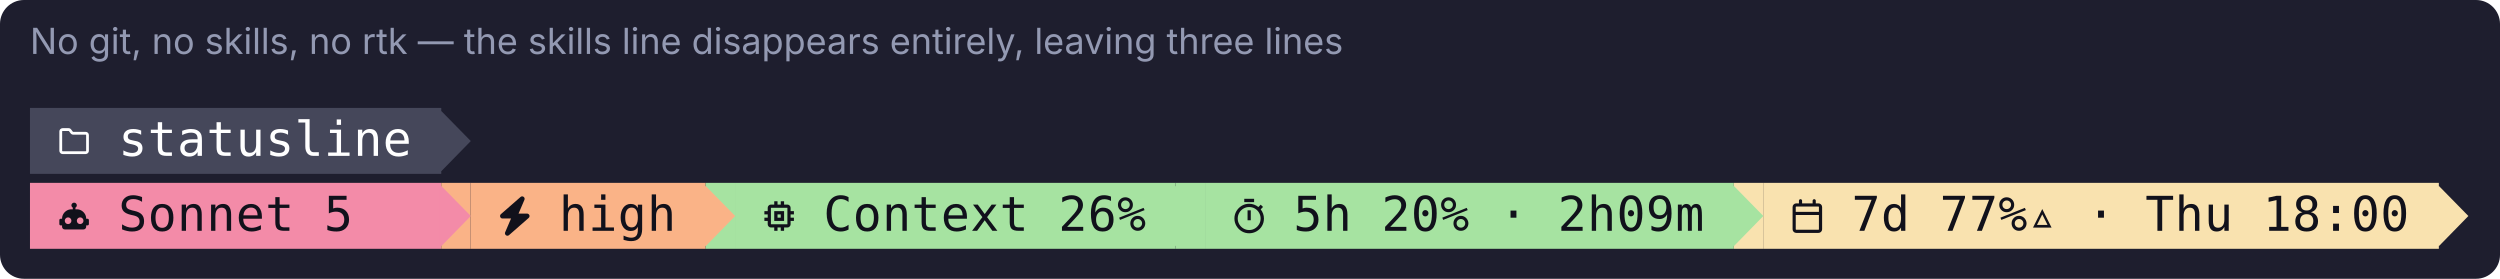
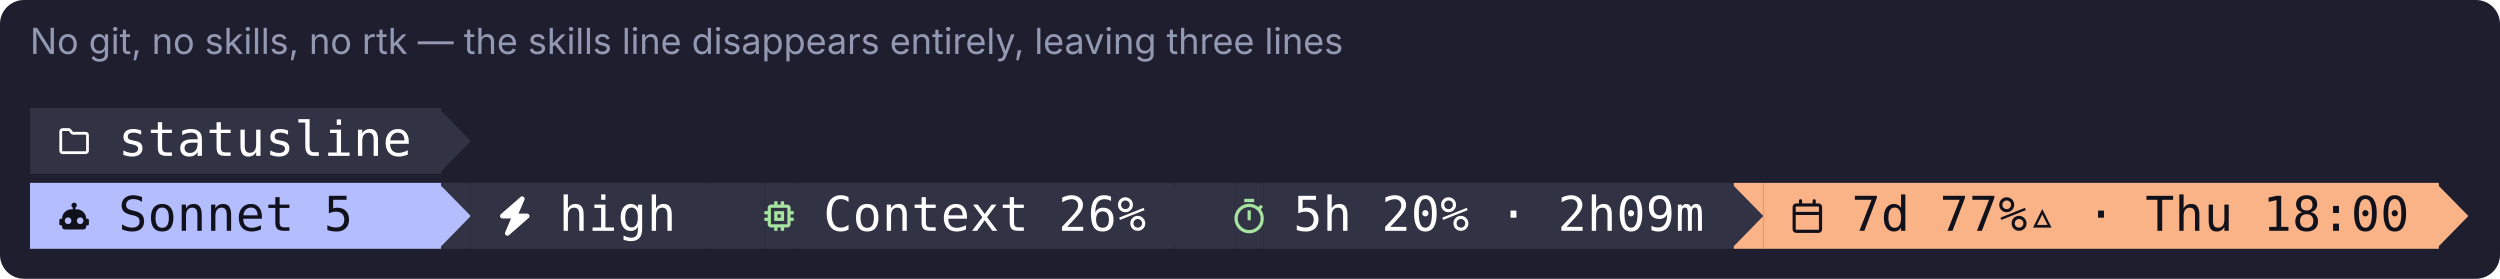
<svg xmlns="http://www.w3.org/2000/svg" width="834" height="93" viewBox="0 0 834 93" role="img" aria-label="No git, no skills, no rtk — the skills line disappears entirely, leaving three lines">
  <rect width="834" height="93" rx="8" fill="#1e1e2e" />
  <text x="10" y="18" font-family="-apple-system,Segoe UI,system-ui,sans-serif" font-size="12" fill="#9399b2">No git, no skills, no rtk — the skills line disappears entirely, leaving three lines</text>
-   <rect x="10.00" y="36" width="137.20" height="22" fill="rgb(69,71,90)" />
+   <rect x="10.00" y="36" width="137.20" height="22" fill="rgb(49,50,68)" />
  <path d="M0 994Q0 1048 38.0 1086.0Q76 1124 132 1126H376Q406 1126 434 1112Q462 1098 480 1072L548 982Q554 976 562 976H1068Q1124 976 1162.0 938.0Q1200 900 1200 844V206Q1200 152 1162.0 114.0Q1124 76 1068 74H132Q78 74 38 114Q0 152 0 206ZM132 1012Q124 1012 118 1008Q114 1002 114 994V206Q114 198 118 194Q124 188 132 188H1068Q1076 188 1082 194Q1088 200 1088 206V844Q1088 852 1083.0 857.0Q1078 862 1068 862H562Q532 862 504.0 876.0Q476 890 458 914L390 1006Q384 1012 376 1012Z" fill="rgb(255,255,255)" transform="translate(19.80 52.00) scale(0.00821 -0.00821)" />
  <text x="44.30" y="52" text-anchor="middle" font-family="ui-monospace,SFMono-Regular,Menlo,Consolas,monospace" font-size="16" fill="rgb(255,255,255)">s</text>
  <text x="54.10" y="52" text-anchor="middle" font-family="ui-monospace,SFMono-Regular,Menlo,Consolas,monospace" font-size="16" fill="rgb(255,255,255)">t</text>
  <text x="63.90" y="52" text-anchor="middle" font-family="ui-monospace,SFMono-Regular,Menlo,Consolas,monospace" font-size="16" fill="rgb(255,255,255)">a</text>
  <text x="73.70" y="52" text-anchor="middle" font-family="ui-monospace,SFMono-Regular,Menlo,Consolas,monospace" font-size="16" fill="rgb(255,255,255)">t</text>
  <text x="83.50" y="52" text-anchor="middle" font-family="ui-monospace,SFMono-Regular,Menlo,Consolas,monospace" font-size="16" fill="rgb(255,255,255)">u</text>
  <text x="93.30" y="52" text-anchor="middle" font-family="ui-monospace,SFMono-Regular,Menlo,Consolas,monospace" font-size="16" fill="rgb(255,255,255)">s</text>
  <text x="103.10" y="52" text-anchor="middle" font-family="ui-monospace,SFMono-Regular,Menlo,Consolas,monospace" font-size="16" fill="rgb(255,255,255)">l</text>
  <text x="112.90" y="52" text-anchor="middle" font-family="ui-monospace,SFMono-Regular,Menlo,Consolas,monospace" font-size="16" fill="rgb(255,255,255)">i</text>
  <text x="122.70" y="52" text-anchor="middle" font-family="ui-monospace,SFMono-Regular,Menlo,Consolas,monospace" font-size="16" fill="rgb(255,255,255)">n</text>
  <text x="132.50" y="52" text-anchor="middle" font-family="ui-monospace,SFMono-Regular,Menlo,Consolas,monospace" font-size="16" fill="rgb(255,255,255)">e</text>
-   <path d="M-72 1812H13L1200 602L13 -612H-72Z" fill="rgb(69,71,90)" transform="translate(147.20 52.00) scale(0.00821 -0.00821)" />
-   <rect x="10.00" y="61" width="137.20" height="22" fill="rgb(243,139,168)" />
+   <path d="M-72 1812H13L1200 602L13 -612H-72Z" fill="rgb(49,50,68)" transform="translate(147.20 52.00) scale(0.00821 -0.00821)" />
+   <rect x="10.00" y="61" width="137.20" height="22" fill="rgb(180,190,254)" />
  <path d="M600 1144Q646 1144 678.0 1112.0Q710 1080 710 1037Q710 1006 694.0 980.5Q678 955 654 943V874H710Q812 874 900.0 821.5Q988 769 1039.0 682.0Q1090 595 1090 490H1144Q1166 490 1183.0 475.0Q1200 460 1200 437V274Q1200 251 1183.0 235.5Q1166 220 1144 220H1090V164Q1090 120 1058.0 88.0Q1026 56 980 56H220Q174 56 142.0 88.0Q110 120 110 164V220H56Q34 220 17.0 235.0Q0 250 0 274V437Q0 460 16.0 475.0Q32 490 56 490H110Q110 595 161.0 682.0Q212 769 300.0 821.5Q388 874 490 874H546V943Q522 956 506.0 981.0Q490 1006 490 1037Q490 1081 522.0 1112.5Q554 1144 600 1144ZM354 546Q298 546 259.0 505.5Q220 465 220.0 409.0Q220 353 259.0 313.5Q298 274 354.0 274.0Q410 274 450.0 313.5Q490 353 490.0 409.0Q490 465 450.0 505.5Q410 546 354 546ZM846 546Q790 546 750.0 505.5Q710 465 710.0 409.0Q710 353 749.0 313.5Q788 274 844.0 274.0Q900 274 940.0 313.5Q980 353 980.0 409.0Q980 465 941.0 505.5Q902 546 846 546Z" fill="rgb(17,17,27)" transform="translate(19.80 77.00) scale(0.00821 -0.00821)" />
  <text x="44.30" y="77" text-anchor="middle" font-family="ui-monospace,SFMono-Regular,Menlo,Consolas,monospace" font-size="16" fill="rgb(17,17,27)">S</text>
  <text x="54.10" y="77" text-anchor="middle" font-family="ui-monospace,SFMono-Regular,Menlo,Consolas,monospace" font-size="16" fill="rgb(17,17,27)">o</text>
  <text x="63.90" y="77" text-anchor="middle" font-family="ui-monospace,SFMono-Regular,Menlo,Consolas,monospace" font-size="16" fill="rgb(17,17,27)">n</text>
  <text x="73.70" y="77" text-anchor="middle" font-family="ui-monospace,SFMono-Regular,Menlo,Consolas,monospace" font-size="16" fill="rgb(17,17,27)">n</text>
  <text x="83.50" y="77" text-anchor="middle" font-family="ui-monospace,SFMono-Regular,Menlo,Consolas,monospace" font-size="16" fill="rgb(17,17,27)">e</text>
  <text x="93.30" y="77" text-anchor="middle" font-family="ui-monospace,SFMono-Regular,Menlo,Consolas,monospace" font-size="16" fill="rgb(17,17,27)">t</text>
  <text x="112.90" y="77" text-anchor="middle" font-family="ui-monospace,SFMono-Regular,Menlo,Consolas,monospace" font-size="16" fill="rgb(17,17,27)">5</text>
-   <rect x="147.20" y="61" width="9.80" height="22" fill="rgb(250,179,135)" />
-   <path d="M-72 1812H13L1200 602L13 -612H-72Z" fill="rgb(243,139,168)" transform="translate(147.20 77.00) scale(0.00821 -0.00821)" />
-   <rect x="157.00" y="61" width="78.40" height="22" fill="rgb(250,179,135)" />
-   <path d="M993 1260 753 700H1101Q1131 700 1156.0 682.0Q1181 664 1193.0 635.0Q1205 606 1197 575Q1189 545 1167 525L367 -175Q339 -198 307 -200Q273 -202 243 -181Q215 -161 205 -126Q195 -92 209 -60L449 501H101Q71 501 45 518Q19 536 9 566Q-3 595 5.0 625.0Q13 655 35 676L835 1375Q861 1398 895.0 1400.0Q929 1402 959 1381Q987 1361 997 1327Q1007 1292 993 1260Z" fill="rgb(17,17,27)" transform="translate(166.80 77.00) scale(0.00821 -0.00821)" />
-   <text x="191.30" y="77" text-anchor="middle" font-family="ui-monospace,SFMono-Regular,Menlo,Consolas,monospace" font-size="16" fill="rgb(17,17,27)">h</text>
-   <text x="201.10" y="77" text-anchor="middle" font-family="ui-monospace,SFMono-Regular,Menlo,Consolas,monospace" font-size="16" fill="rgb(17,17,27)">i</text>
-   <text x="210.90" y="77" text-anchor="middle" font-family="ui-monospace,SFMono-Regular,Menlo,Consolas,monospace" font-size="16" fill="rgb(17,17,27)">g</text>
-   <text x="220.70" y="77" text-anchor="middle" font-family="ui-monospace,SFMono-Regular,Menlo,Consolas,monospace" font-size="16" fill="rgb(17,17,27)">h</text>
-   <rect x="235.40" y="61" width="9.80" height="22" fill="rgb(166,227,161)" />
-   <path d="M-72 1812H13L1200 602L13 -612H-72Z" fill="rgb(250,179,135)" transform="translate(235.40 77.00) scale(0.00821 -0.00821)" />
-   <rect x="245.20" y="61" width="147.00" height="22" fill="rgb(166,227,161)" />
-   <path d="M935 266H265V935H935ZM1200 666V800H1065V935Q1065 988 1026.0 1027.0Q987 1066 935 1066H800Q800 1065 800 1200H665V1066H534Q534 1065 534 1200H400V1066H265Q212 1066 173.5 1027.0Q135 988 135 935V800H0V666H135V534H0Q0 535 0 401H135V266Q135 213 174.0 174.0Q213 135 265 135H400V0H534V135H665V0H800V135H935Q988 135 1026.5 174.0Q1065 213 1065 266V401H1200V534H1065V666ZM665 534H534V666H665ZM800 800H400Q400 801 400 401H800Z" fill="rgb(17,17,27)" transform="translate(255.00 77.00) scale(0.00821 -0.00821)" />
-   <text x="279.50" y="77" text-anchor="middle" font-family="ui-monospace,SFMono-Regular,Menlo,Consolas,monospace" font-size="16" fill="rgb(17,17,27)">C</text>
-   <text x="289.30" y="77" text-anchor="middle" font-family="ui-monospace,SFMono-Regular,Menlo,Consolas,monospace" font-size="16" fill="rgb(17,17,27)">o</text>
-   <text x="299.10" y="77" text-anchor="middle" font-family="ui-monospace,SFMono-Regular,Menlo,Consolas,monospace" font-size="16" fill="rgb(17,17,27)">n</text>
-   <text x="308.90" y="77" text-anchor="middle" font-family="ui-monospace,SFMono-Regular,Menlo,Consolas,monospace" font-size="16" fill="rgb(17,17,27)">t</text>
-   <text x="318.70" y="77" text-anchor="middle" font-family="ui-monospace,SFMono-Regular,Menlo,Consolas,monospace" font-size="16" fill="rgb(17,17,27)">e</text>
-   <text x="328.50" y="77" text-anchor="middle" font-family="ui-monospace,SFMono-Regular,Menlo,Consolas,monospace" font-size="16" fill="rgb(17,17,27)">x</text>
-   <text x="338.30" y="77" text-anchor="middle" font-family="ui-monospace,SFMono-Regular,Menlo,Consolas,monospace" font-size="16" fill="rgb(17,17,27)">t</text>
-   <text x="357.90" y="77" text-anchor="middle" font-family="ui-monospace,SFMono-Regular,Menlo,Consolas,monospace" font-size="16" fill="rgb(17,17,27)">2</text>
-   <text x="367.70" y="77" text-anchor="middle" font-family="ui-monospace,SFMono-Regular,Menlo,Consolas,monospace" font-size="16" fill="rgb(17,17,27)">6</text>
-   <text x="377.50" y="77" text-anchor="middle" font-family="ui-monospace,SFMono-Regular,Menlo,Consolas,monospace" font-size="16" fill="rgb(17,17,27)">%</text>
-   <rect x="392.20" y="61" width="9.80" height="22" fill="rgb(166,227,161)" />
-   <path d="M-72 1812H13L1200 602L13 -612H-72Z" fill="rgb(166,227,161)" transform="translate(392.20 77.00) scale(0.00821 -0.00821)" />
-   <rect x="402.00" y="61" width="176.40" height="22" fill="rgb(166,227,161)" />
-   <path d="M600 32Q472 32 365.5 96.0Q259 160 197.0 266.0Q135 372 135.0 499.0Q135 626 197.0 733.0Q259 840 365.5 903.0Q472 966 600.0 966.0Q728 966 834.0 903.0Q940 840 1002.5 733.0Q1065 626 1065.0 499.0Q1065 372 1002.5 266.0Q940 160 834.0 96.0Q728 32 600 32ZM1068 872 1163 970Q1116 1022 1068 1062L975 966Q897 1028 800.0 1064.0Q703 1100 600 1100Q438 1100 300.5 1019.0Q163 938 81.5 800.0Q0 662 0.0 500.0Q0 338 81.5 199.0Q163 60 300.0 -20.0Q437 -100 599.5 -100.0Q762 -100 901.0 -20.0Q1040 60 1120.0 197.0Q1200 334 1200 500Q1200 602 1165.0 698.0Q1130 794 1068 872ZM534 430H665V832H534ZM800 1300H400V1166H800Z" fill="rgb(17,17,27)" transform="translate(411.80 77.00) scale(0.00821 -0.00821)" />
-   <text x="436.30" y="77" text-anchor="middle" font-family="ui-monospace,SFMono-Regular,Menlo,Consolas,monospace" font-size="16" fill="rgb(17,17,27)">5</text>
-   <text x="446.10" y="77" text-anchor="middle" font-family="ui-monospace,SFMono-Regular,Menlo,Consolas,monospace" font-size="16" fill="rgb(17,17,27)">h</text>
-   <text x="465.70" y="77" text-anchor="middle" font-family="ui-monospace,SFMono-Regular,Menlo,Consolas,monospace" font-size="16" fill="rgb(17,17,27)">2</text>
-   <text x="475.50" y="77" text-anchor="middle" font-family="ui-monospace,SFMono-Regular,Menlo,Consolas,monospace" font-size="16" fill="rgb(17,17,27)">0</text>
-   <text x="485.30" y="77" text-anchor="middle" font-family="ui-monospace,SFMono-Regular,Menlo,Consolas,monospace" font-size="16" fill="rgb(17,17,27)">%</text>
-   <text x="504.90" y="77" text-anchor="middle" font-family="ui-monospace,SFMono-Regular,Menlo,Consolas,monospace" font-size="16" fill="rgb(17,17,27)">·</text>
-   <text x="524.50" y="77" text-anchor="middle" font-family="ui-monospace,SFMono-Regular,Menlo,Consolas,monospace" font-size="16" fill="rgb(17,17,27)">2</text>
-   <text x="534.30" y="77" text-anchor="middle" font-family="ui-monospace,SFMono-Regular,Menlo,Consolas,monospace" font-size="16" fill="rgb(17,17,27)">h</text>
-   <text x="544.10" y="77" text-anchor="middle" font-family="ui-monospace,SFMono-Regular,Menlo,Consolas,monospace" font-size="16" fill="rgb(17,17,27)">0</text>
-   <text x="553.90" y="77" text-anchor="middle" font-family="ui-monospace,SFMono-Regular,Menlo,Consolas,monospace" font-size="16" fill="rgb(17,17,27)">9</text>
-   <text x="563.70" y="77" text-anchor="middle" font-family="ui-monospace,SFMono-Regular,Menlo,Consolas,monospace" font-size="16" fill="rgb(17,17,27)">m</text>
-   <rect x="578.40" y="61" width="9.80" height="22" fill="rgb(249,226,175)" />
-   <path d="M-72 1812H13L1200 602L13 -612H-72Z" fill="rgb(166,227,161)" transform="translate(578.40 77.00) scale(0.00821 -0.00821)" />
-   <rect x="588.20" y="61" width="225.40" height="22" fill="rgb(249,226,175)" />
+   <rect x="147.20" y="61" width="9.80" height="22" fill="rgb(49,50,68)" />
+   <path d="M-72 1812H13L1200 602L13 -612H-72Z" fill="rgb(180,190,254)" transform="translate(147.20 77.00) scale(0.00821 -0.00821)" />
+   <rect x="157.00" y="61" width="78.40" height="22" fill="rgb(49,50,68)" />
+   <path d="M993 1260 753 700H1101Q1131 700 1156.0 682.0Q1181 664 1193.0 635.0Q1205 606 1197 575Q1189 545 1167 525L367 -175Q339 -198 307 -200Q273 -202 243 -181Q215 -161 205 -126Q195 -92 209 -60L449 501H101Q71 501 45 518Q19 536 9 566Q-3 595 5.0 625.0Q13 655 35 676L835 1375Q861 1398 895.0 1400.0Q929 1402 959 1381Q987 1361 997 1327Q1007 1292 993 1260Z" fill="rgb(255,255,255)" transform="translate(166.80 77.00) scale(0.00821 -0.00821)" />
+   <text x="191.30" y="77" text-anchor="middle" font-family="ui-monospace,SFMono-Regular,Menlo,Consolas,monospace" font-size="16" fill="rgb(255,255,255)">h</text>
+   <text x="201.10" y="77" text-anchor="middle" font-family="ui-monospace,SFMono-Regular,Menlo,Consolas,monospace" font-size="16" fill="rgb(255,255,255)">i</text>
+   <text x="210.90" y="77" text-anchor="middle" font-family="ui-monospace,SFMono-Regular,Menlo,Consolas,monospace" font-size="16" fill="rgb(255,255,255)">g</text>
+   <text x="220.70" y="77" text-anchor="middle" font-family="ui-monospace,SFMono-Regular,Menlo,Consolas,monospace" font-size="16" fill="rgb(255,255,255)">h</text>
+   <rect x="235.40" y="61" width="9.80" height="22" fill="rgb(49,50,68)" />
+   <path d="M-72 1812H13L1200 602L13 -612H-72Z" fill="rgb(49,50,68)" transform="translate(235.40 77.00) scale(0.00821 -0.00821)" />
+   <rect x="245.20" y="61" width="9.80" height="22" fill="rgb(49,50,68)" />
+   <rect x="255.00" y="61" width="9.80" height="22" fill="rgb(49,50,68)" />
+   <path d="M935 266H265V935H935ZM1200 666V800H1065V935Q1065 988 1026.0 1027.0Q987 1066 935 1066H800Q800 1065 800 1200H665V1066H534Q534 1065 534 1200H400V1066H265Q212 1066 173.5 1027.0Q135 988 135 935V800H0V666H135V534H0Q0 535 0 401H135V266Q135 213 174.0 174.0Q213 135 265 135H400V0H534V135H665V0H800V135H935Q988 135 1026.5 174.0Q1065 213 1065 266V401H1200V534H1065V666ZM665 534H534V666H665ZM800 800H400Q400 801 400 401H800Z" fill="rgb(166,227,161)" transform="translate(255.00 77.00) scale(0.00821 -0.00821)" />
+   <rect x="264.80" y="61" width="127.40" height="22" fill="rgb(49,50,68)" />
+   <text x="279.50" y="77" text-anchor="middle" font-family="ui-monospace,SFMono-Regular,Menlo,Consolas,monospace" font-size="16" fill="rgb(255,255,255)">C</text>
+   <text x="289.30" y="77" text-anchor="middle" font-family="ui-monospace,SFMono-Regular,Menlo,Consolas,monospace" font-size="16" fill="rgb(255,255,255)">o</text>
+   <text x="299.10" y="77" text-anchor="middle" font-family="ui-monospace,SFMono-Regular,Menlo,Consolas,monospace" font-size="16" fill="rgb(255,255,255)">n</text>
+   <text x="308.90" y="77" text-anchor="middle" font-family="ui-monospace,SFMono-Regular,Menlo,Consolas,monospace" font-size="16" fill="rgb(255,255,255)">t</text>
+   <text x="318.70" y="77" text-anchor="middle" font-family="ui-monospace,SFMono-Regular,Menlo,Consolas,monospace" font-size="16" fill="rgb(255,255,255)">e</text>
+   <text x="328.50" y="77" text-anchor="middle" font-family="ui-monospace,SFMono-Regular,Menlo,Consolas,monospace" font-size="16" fill="rgb(255,255,255)">x</text>
+   <text x="338.30" y="77" text-anchor="middle" font-family="ui-monospace,SFMono-Regular,Menlo,Consolas,monospace" font-size="16" fill="rgb(255,255,255)">t</text>
+   <text x="357.90" y="77" text-anchor="middle" font-family="ui-monospace,SFMono-Regular,Menlo,Consolas,monospace" font-size="16" fill="rgb(255,255,255)">2</text>
+   <text x="367.70" y="77" text-anchor="middle" font-family="ui-monospace,SFMono-Regular,Menlo,Consolas,monospace" font-size="16" fill="rgb(255,255,255)">6</text>
+   <text x="377.50" y="77" text-anchor="middle" font-family="ui-monospace,SFMono-Regular,Menlo,Consolas,monospace" font-size="16" fill="rgb(255,255,255)">%</text>
+   <rect x="392.20" y="61" width="9.80" height="22" fill="rgb(49,50,68)" />
+   <path d="M-72 1812H13L1200 602L13 -612H-72Z" fill="rgb(49,50,68)" transform="translate(392.20 77.00) scale(0.00821 -0.00821)" />
+   <rect x="402.00" y="61" width="9.80" height="22" fill="rgb(49,50,68)" />
+   <rect x="411.80" y="61" width="9.80" height="22" fill="rgb(49,50,68)" />
+   <path d="M600 32Q472 32 365.5 96.0Q259 160 197.0 266.0Q135 372 135.0 499.0Q135 626 197.0 733.0Q259 840 365.5 903.0Q472 966 600.0 966.0Q728 966 834.0 903.0Q940 840 1002.5 733.0Q1065 626 1065.0 499.0Q1065 372 1002.5 266.0Q940 160 834.0 96.0Q728 32 600 32ZM1068 872 1163 970Q1116 1022 1068 1062L975 966Q897 1028 800.0 1064.0Q703 1100 600 1100Q438 1100 300.5 1019.0Q163 938 81.5 800.0Q0 662 0.0 500.0Q0 338 81.5 199.0Q163 60 300.0 -20.0Q437 -100 599.5 -100.0Q762 -100 901.0 -20.0Q1040 60 1120.0 197.0Q1200 334 1200 500Q1200 602 1165.0 698.0Q1130 794 1068 872ZM534 430H665V832H534ZM800 1300H400V1166H800Z" fill="rgb(166,227,161)" transform="translate(411.80 77.00) scale(0.00821 -0.00821)" />
+   <rect x="421.60" y="61" width="156.80" height="22" fill="rgb(49,50,68)" />
+   <text x="436.30" y="77" text-anchor="middle" font-family="ui-monospace,SFMono-Regular,Menlo,Consolas,monospace" font-size="16" fill="rgb(255,255,255)">5</text>
+   <text x="446.10" y="77" text-anchor="middle" font-family="ui-monospace,SFMono-Regular,Menlo,Consolas,monospace" font-size="16" fill="rgb(255,255,255)">h</text>
+   <text x="465.70" y="77" text-anchor="middle" font-family="ui-monospace,SFMono-Regular,Menlo,Consolas,monospace" font-size="16" fill="rgb(255,255,255)">2</text>
+   <text x="475.50" y="77" text-anchor="middle" font-family="ui-monospace,SFMono-Regular,Menlo,Consolas,monospace" font-size="16" fill="rgb(255,255,255)">0</text>
+   <text x="485.30" y="77" text-anchor="middle" font-family="ui-monospace,SFMono-Regular,Menlo,Consolas,monospace" font-size="16" fill="rgb(255,255,255)">%</text>
+   <text x="504.90" y="77" text-anchor="middle" font-family="ui-monospace,SFMono-Regular,Menlo,Consolas,monospace" font-size="16" fill="rgb(255,255,255)">·</text>
+   <text x="524.50" y="77" text-anchor="middle" font-family="ui-monospace,SFMono-Regular,Menlo,Consolas,monospace" font-size="16" fill="rgb(255,255,255)">2</text>
+   <text x="534.30" y="77" text-anchor="middle" font-family="ui-monospace,SFMono-Regular,Menlo,Consolas,monospace" font-size="16" fill="rgb(255,255,255)">h</text>
+   <text x="544.10" y="77" text-anchor="middle" font-family="ui-monospace,SFMono-Regular,Menlo,Consolas,monospace" font-size="16" fill="rgb(255,255,255)">0</text>
+   <text x="553.90" y="77" text-anchor="middle" font-family="ui-monospace,SFMono-Regular,Menlo,Consolas,monospace" font-size="16" fill="rgb(255,255,255)">9</text>
+   <text x="563.70" y="77" text-anchor="middle" font-family="ui-monospace,SFMono-Regular,Menlo,Consolas,monospace" font-size="16" fill="rgb(255,255,255)">m</text>
+   <rect x="578.40" y="61" width="9.80" height="22" fill="rgb(250,179,135)" />
+   <path d="M-72 1812H13L1200 602L13 -612H-72Z" fill="rgb(49,50,68)" transform="translate(578.40 77.00) scale(0.00821 -0.00821)" />
+   <rect x="588.20" y="61" width="225.40" height="22" fill="rgb(250,179,135)" />
  <path d="M387 1222V1115H815V1222Q815 1249 835 1267Q853 1286 879.0 1286.0Q905 1286 924.0 1267.0Q943 1248 943 1222V1115H1051Q1113 1115 1157.0 1071.0Q1201 1027 1201 965V64Q1201 1 1157 -42Q1113 -86 1051 -85H151Q89 -85 45 -42Q1 2 1 64V965Q1 1028 45 1071Q89 1115 151 1115H259V1222Q259 1249 277 1267Q297 1286 323.0 1286.0Q349 1286 368.0 1267.0Q387 1248 387 1222ZM129 643V64Q129 55 135.0 49.0Q141 43 151 43H1051Q1059 43 1067 49Q1071 55 1071 64V643ZM1051 986H151Q143 986 135 980Q129 974 129 965V771H1071V965Q1071 974 1067 980Q1059 986 1051 986Z" fill="rgb(17,17,27)" transform="translate(598.00 77.00) scale(0.00821 -0.00821)" />
  <text x="622.50" y="77" text-anchor="middle" font-family="ui-monospace,SFMono-Regular,Menlo,Consolas,monospace" font-size="16" fill="rgb(17,17,27)">7</text>
  <text x="632.30" y="77" text-anchor="middle" font-family="ui-monospace,SFMono-Regular,Menlo,Consolas,monospace" font-size="16" fill="rgb(17,17,27)">d</text>
  <text x="651.90" y="77" text-anchor="middle" font-family="ui-monospace,SFMono-Regular,Menlo,Consolas,monospace" font-size="16" fill="rgb(17,17,27)">7</text>
  <text x="661.70" y="77" text-anchor="middle" font-family="ui-monospace,SFMono-Regular,Menlo,Consolas,monospace" font-size="16" fill="rgb(17,17,27)">7</text>
  <text x="671.50" y="77" text-anchor="middle" font-family="ui-monospace,SFMono-Regular,Menlo,Consolas,monospace" font-size="16" fill="rgb(17,17,27)">%</text>
  <text x="681.30" y="77" text-anchor="middle" font-family="ui-monospace,SFMono-Regular,Menlo,Consolas,monospace" font-size="16" fill="rgb(17,17,27)">▵</text>
  <text x="700.90" y="77" text-anchor="middle" font-family="ui-monospace,SFMono-Regular,Menlo,Consolas,monospace" font-size="16" fill="rgb(17,17,27)">·</text>
  <text x="720.50" y="77" text-anchor="middle" font-family="ui-monospace,SFMono-Regular,Menlo,Consolas,monospace" font-size="16" fill="rgb(17,17,27)">T</text>
  <text x="730.30" y="77" text-anchor="middle" font-family="ui-monospace,SFMono-Regular,Menlo,Consolas,monospace" font-size="16" fill="rgb(17,17,27)">h</text>
  <text x="740.10" y="77" text-anchor="middle" font-family="ui-monospace,SFMono-Regular,Menlo,Consolas,monospace" font-size="16" fill="rgb(17,17,27)">u</text>
  <text x="759.70" y="77" text-anchor="middle" font-family="ui-monospace,SFMono-Regular,Menlo,Consolas,monospace" font-size="16" fill="rgb(17,17,27)">1</text>
  <text x="769.50" y="77" text-anchor="middle" font-family="ui-monospace,SFMono-Regular,Menlo,Consolas,monospace" font-size="16" fill="rgb(17,17,27)">8</text>
  <text x="779.30" y="77" text-anchor="middle" font-family="ui-monospace,SFMono-Regular,Menlo,Consolas,monospace" font-size="16" fill="rgb(17,17,27)">:</text>
  <text x="789.10" y="77" text-anchor="middle" font-family="ui-monospace,SFMono-Regular,Menlo,Consolas,monospace" font-size="16" fill="rgb(17,17,27)">0</text>
  <text x="798.90" y="77" text-anchor="middle" font-family="ui-monospace,SFMono-Regular,Menlo,Consolas,monospace" font-size="16" fill="rgb(17,17,27)">0</text>
-   <path d="M-72 1812H13L1200 602L13 -612H-72Z" fill="rgb(249,226,175)" transform="translate(813.60 77.00) scale(0.00821 -0.00821)" />
+   <path d="M-72 1812H13L1200 602L13 -612H-72Z" fill="rgb(250,179,135)" transform="translate(813.60 77.00) scale(0.00821 -0.00821)" />
</svg>
